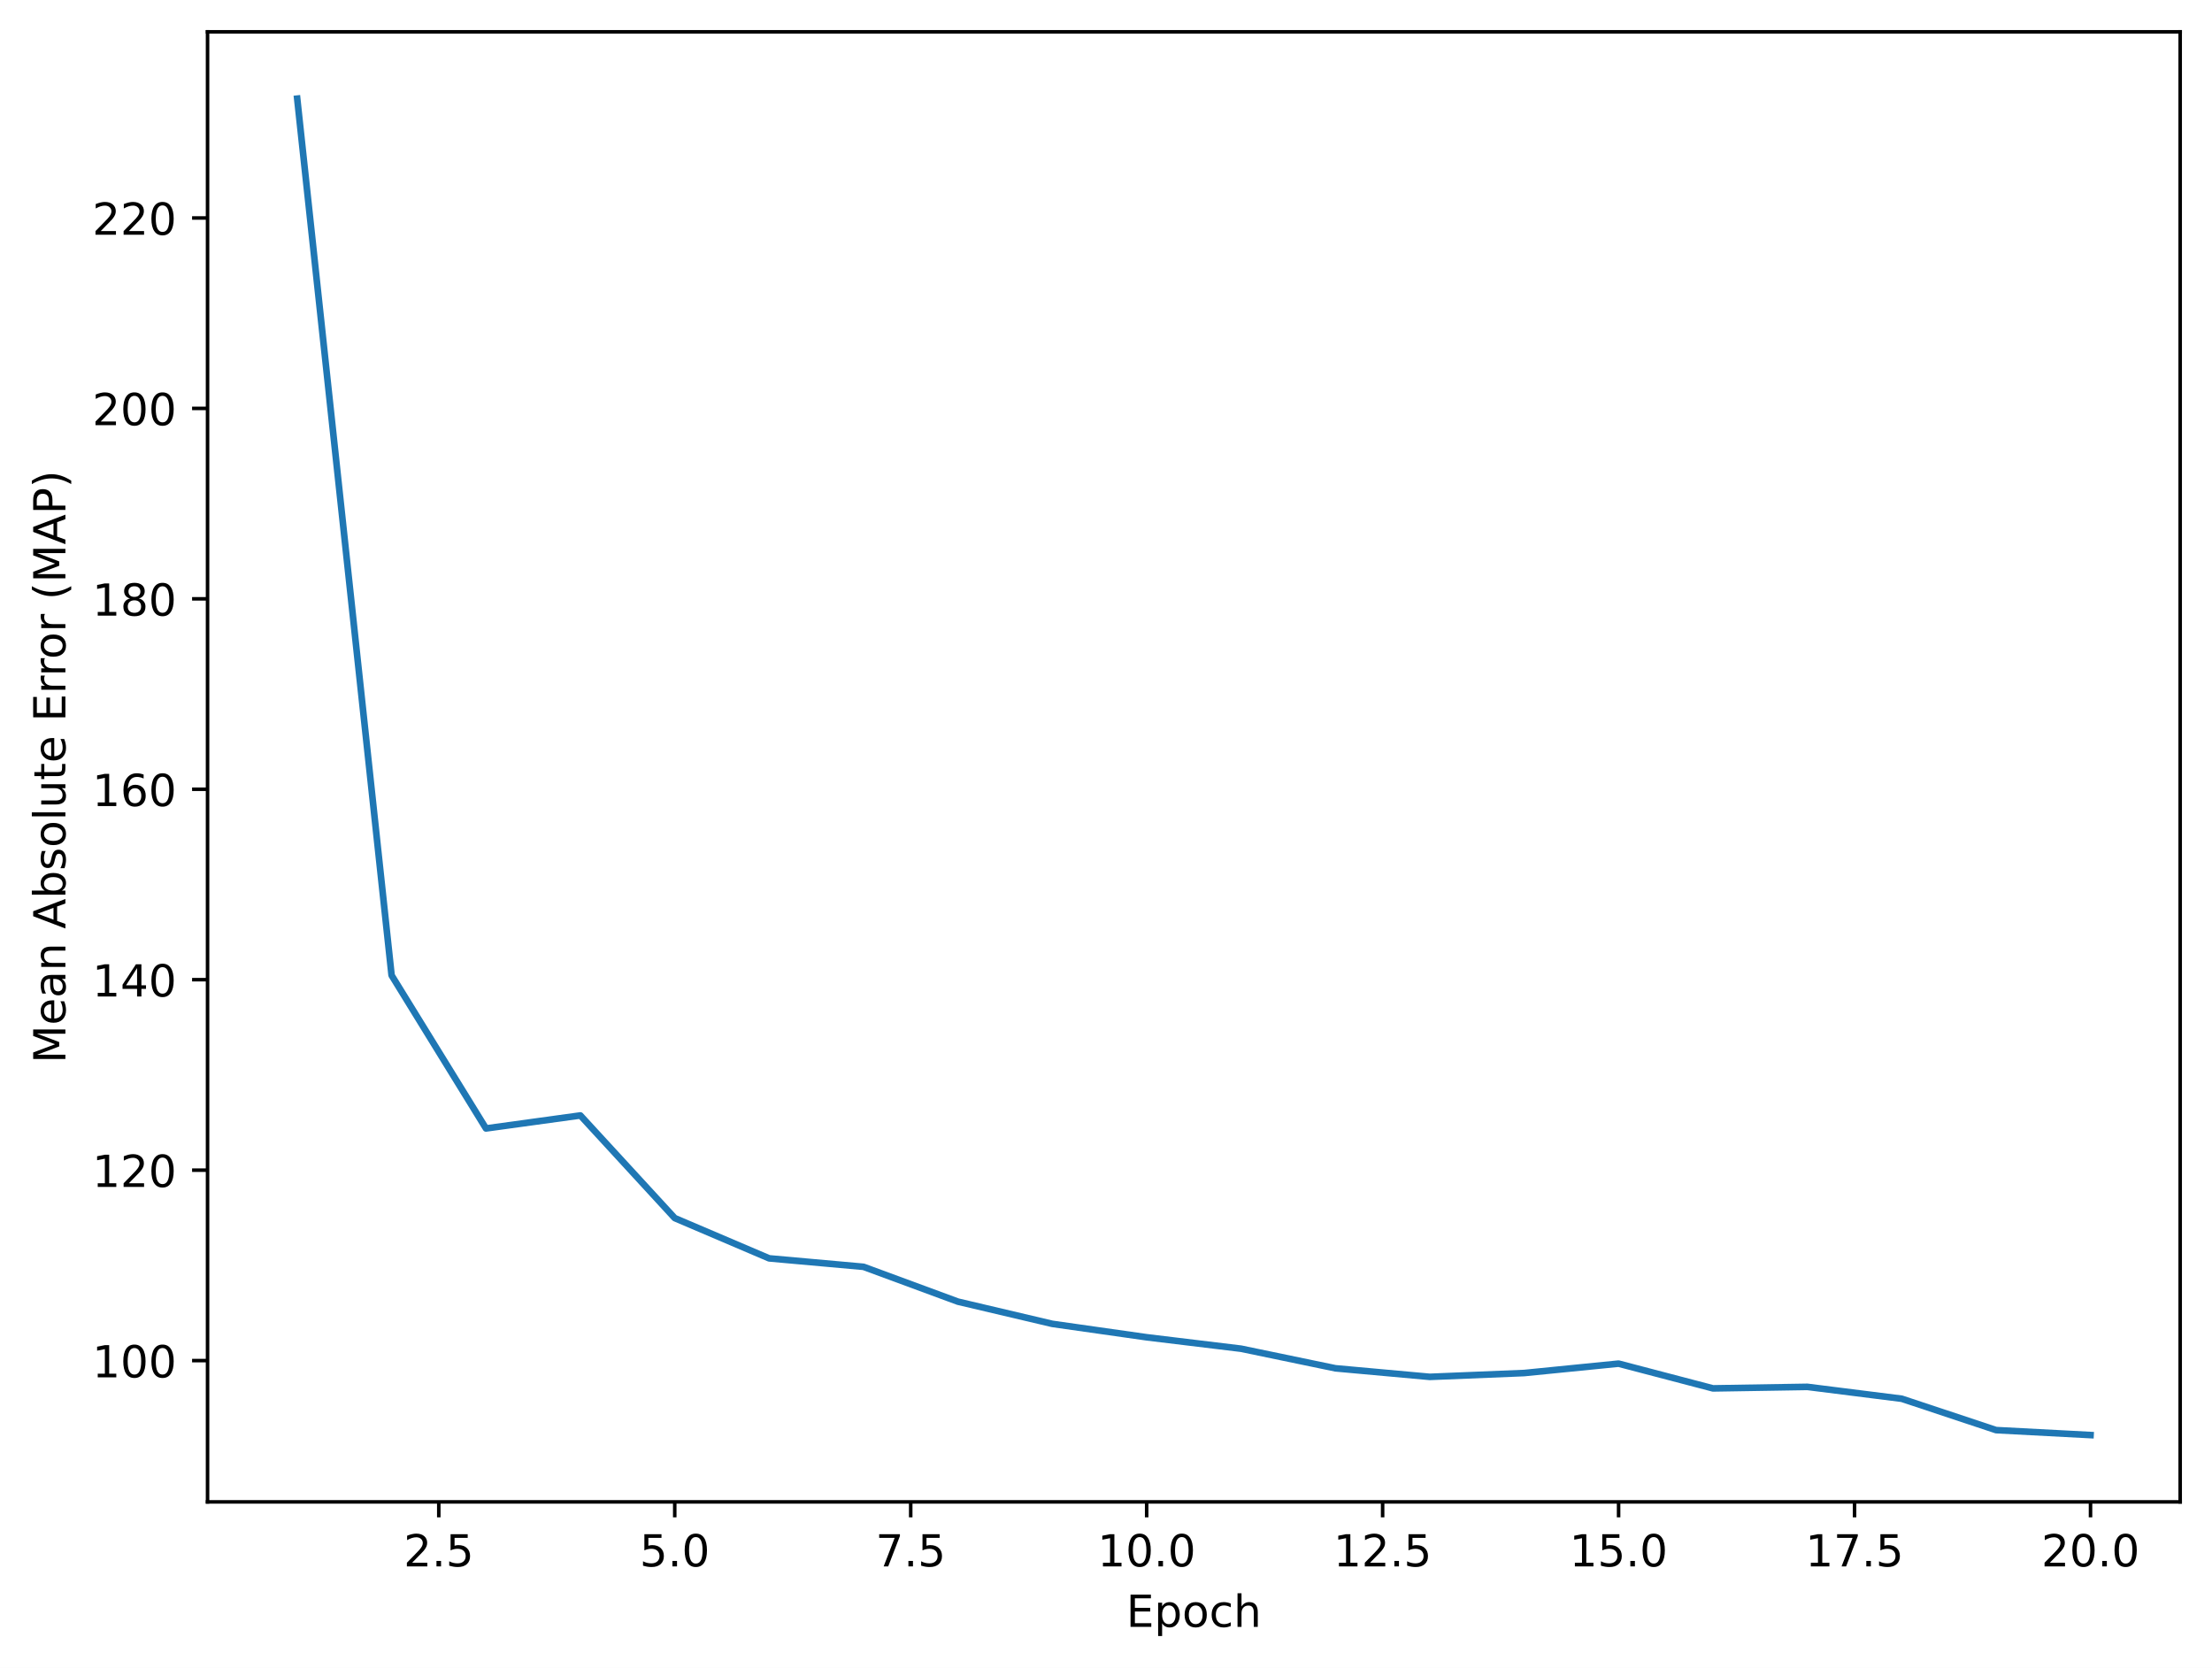
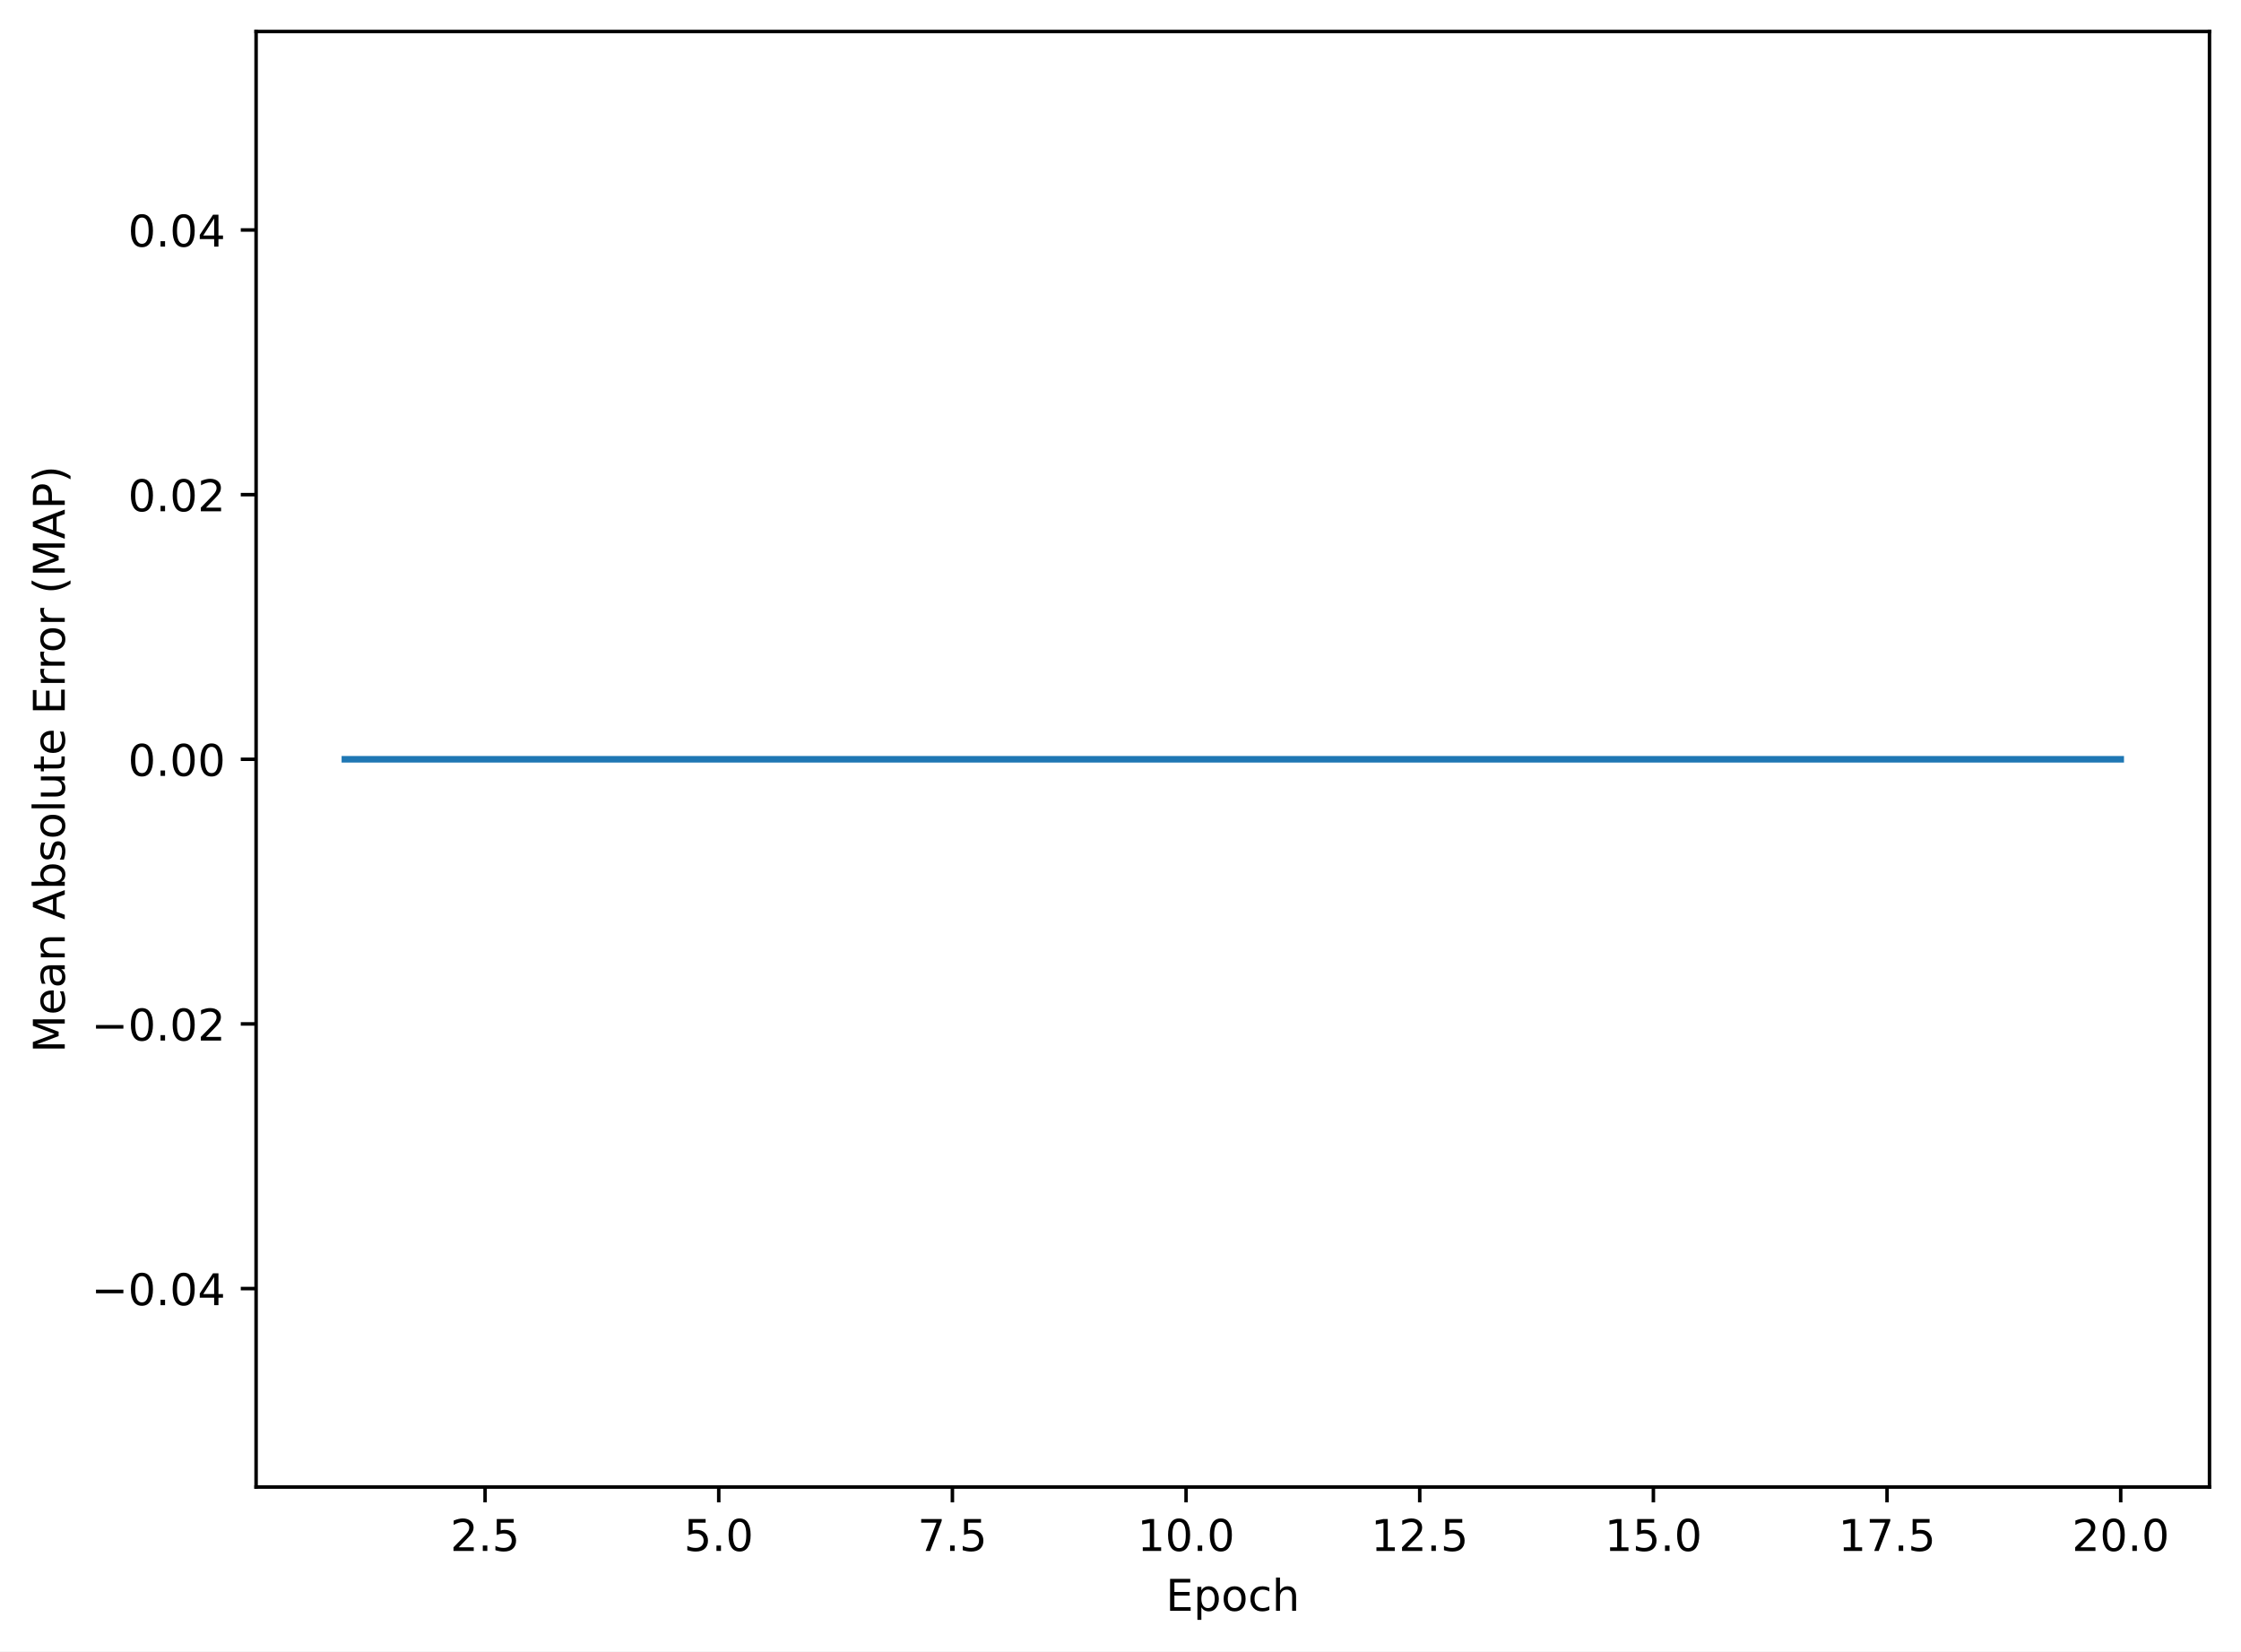
- <svg xmlns="http://www.w3.org/2000/svg" xmlns:xlink="http://www.w3.org/1999/xlink" width="500.566pt" height="377.396pt" viewBox="0 0 500.566 377.396" version="1.1">
+ <svg xmlns="http://www.w3.org/2000/svg" xmlns:xlink="http://www.w3.org/1999/xlink" width="512.123pt" height="377.396pt" viewBox="0 0 512.123 377.396" version="1.1">
  <defs>
    <style type="text/css">*{stroke-linejoin: round; stroke-linecap: butt}</style>
  </defs>
  <g id="figure_1">
    <g id="patch_1">
-       <path d="M 0 377.396  L 500.566 377.396  L 500.566 0  L 0 0  z " style="fill: #ffffff" />
+       <path d="M 0 377.396  L 512.123 377.396  L 512.123 0  L 0 0  z " style="fill: #ffffff" />
    </g>
    <g id="axes_1">
      <g id="patch_2">
-         <path d="M 46.966 339.84  L 493.366 339.84  L 493.366 7.2  L 46.966 7.2  z " style="fill: #ffffff" />
+         <path d="M 58.523 339.84  L 504.923 339.84  L 504.923 7.2  L 58.523 7.2  z " style="fill: #ffffff" />
      </g>
      <g id="matplotlib.axis_1">
        <g id="xtick_1">
          <g id="line2d_1">
            <defs>
-               <path id="md43919ed5a" d="M 0 0  L 0 3.5  " style="stroke: #000000; stroke-width: 0.8" />
+               <path id="mec98379ac2" d="M 0 0  L 0 3.5  " style="stroke: #000000; stroke-width: 0.8" />
            </defs>
            <g>
-               <use xlink:href="#md43919ed5a" x="99.295" y="339.84" style="stroke: #000000; stroke-width: 0.8" />
+               <use xlink:href="#mec98379ac2" x="110.853" y="339.84" style="stroke: #000000; stroke-width: 0.8" />
            </g>
          </g>
          <g id="text_1">
-             <g transform="translate(91.34325 354.4384) scale(0.1 -0.1)">
+             <g transform="translate(102.9011 354.4384) scale(0.1 -0.1)">
              <defs>
                <path id="DejaVuSans-32" d="M 1228 531  L 3431 531  L 3431 0  L 469 0  L 469 531  Q 828 903 1448 1529  Q 2069 2156 2228 2338  Q 2531 2678 2651 2914  Q 2772 3150 2772 3378  Q 2772 3750 2511 3984  Q 2250 4219 1831 4219  Q 1534 4219 1204 4116  Q 875 4013 500 3803  L 500 4441  Q 881 4594 1212 4672  Q 1544 4750 1819 4750  Q 2544 4750 2975 4387  Q 3406 4025 3406 3419  Q 3406 3131 3298 2873  Q 3191 2616 2906 2266  Q 2828 2175 2409 1742  Q 1991 1309 1228 531  z " transform="scale(0.015625)" />
                <path id="DejaVuSans-2e" d="M 684 794  L 1344 794  L 1344 0  L 684 0  L 684 794  z " transform="scale(0.015625)" />
                <path id="DejaVuSans-35" d="M 691 4666  L 3169 4666  L 3169 4134  L 1269 4134  L 1269 2991  Q 1406 3038 1543 3061  Q 1681 3084 1819 3084  Q 2600 3084 3056 2656  Q 3513 2228 3513 1497  Q 3513 744 3044 326  Q 2575 -91 1722 -91  Q 1428 -91 1123 -41  Q 819 9 494 109  L 494 744  Q 775 591 1075 516  Q 1375 441 1709 441  Q 2250 441 2565 725  Q 2881 1009 2881 1497  Q 2881 1984 2565 2268  Q 2250 2553 1709 2553  Q 1456 2553 1204 2497  Q 953 2441 691 2322  L 691 4666  z " transform="scale(0.015625)" />
              </defs>
              <use xlink:href="#DejaVuSans-32" />
              <use xlink:href="#DejaVuSans-2e" transform="translate(63.62305 0)" />
              <use xlink:href="#DejaVuSans-35" transform="translate(95.41016 0)" />
            </g>
          </g>
        </g>
        <g id="xtick_2">
          <g id="line2d_2">
            <g>
-               <use xlink:href="#md43919ed5a" x="152.692" y="339.84" style="stroke: #000000; stroke-width: 0.8" />
+               <use xlink:href="#mec98379ac2" x="164.25" y="339.84" style="stroke: #000000; stroke-width: 0.8" />
            </g>
          </g>
          <g id="text_2">
-             <g transform="translate(144.7404 354.4384) scale(0.1 -0.1)">
+             <g transform="translate(156.2982 354.4384) scale(0.1 -0.1)">
              <defs>
                <path id="DejaVuSans-30" d="M 2034 4250  Q 1547 4250 1301 3770  Q 1056 3291 1056 2328  Q 1056 1369 1301 889  Q 1547 409 2034 409  Q 2525 409 2770 889  Q 3016 1369 3016 2328  Q 3016 3291 2770 3770  Q 2525 4250 2034 4250  z M 2034 4750  Q 2819 4750 3233 4129  Q 3647 3509 3647 2328  Q 3647 1150 3233 529  Q 2819 -91 2034 -91  Q 1250 -91 836 529  Q 422 1150 422 2328  Q 422 3509 836 4129  Q 1250 4750 2034 4750  z " transform="scale(0.015625)" />
              </defs>
              <use xlink:href="#DejaVuSans-35" />
              <use xlink:href="#DejaVuSans-2e" transform="translate(63.62305 0)" />
              <use xlink:href="#DejaVuSans-30" transform="translate(95.41016 0)" />
            </g>
          </g>
        </g>
        <g id="xtick_3">
          <g id="line2d_3">
            <g>
-               <use xlink:href="#md43919ed5a" x="206.089" y="339.84" style="stroke: #000000; stroke-width: 0.8" />
+               <use xlink:href="#mec98379ac2" x="217.647" y="339.84" style="stroke: #000000; stroke-width: 0.8" />
            </g>
          </g>
          <g id="text_3">
-             <g transform="translate(198.1375 354.4384) scale(0.1 -0.1)">
+             <g transform="translate(209.6953 354.4384) scale(0.1 -0.1)">
              <defs>
                <path id="DejaVuSans-37" d="M 525 4666  L 3525 4666  L 3525 4397  L 1831 0  L 1172 0  L 2766 4134  L 525 4134  L 525 4666  z " transform="scale(0.015625)" />
              </defs>
              <use xlink:href="#DejaVuSans-37" />
              <use xlink:href="#DejaVuSans-2e" transform="translate(63.62305 0)" />
              <use xlink:href="#DejaVuSans-35" transform="translate(95.41016 0)" />
            </g>
          </g>
        </g>
        <g id="xtick_4">
          <g id="line2d_4">
            <g>
-               <use xlink:href="#md43919ed5a" x="259.486" y="339.84" style="stroke: #000000; stroke-width: 0.8" />
+               <use xlink:href="#mec98379ac2" x="271.044" y="339.84" style="stroke: #000000; stroke-width: 0.8" />
            </g>
          </g>
          <g id="text_4">
-             <g transform="translate(248.3534 354.4384) scale(0.1 -0.1)">
+             <g transform="translate(259.9112 354.4384) scale(0.1 -0.1)">
              <defs>
                <path id="DejaVuSans-31" d="M 794 531  L 1825 531  L 1825 4091  L 703 3866  L 703 4441  L 1819 4666  L 2450 4666  L 2450 531  L 3481 531  L 3481 0  L 794 0  L 794 531  z " transform="scale(0.015625)" />
              </defs>
              <use xlink:href="#DejaVuSans-31" />
              <use xlink:href="#DejaVuSans-30" transform="translate(63.62305 0)" />
              <use xlink:href="#DejaVuSans-2e" transform="translate(127.2461 0)" />
              <use xlink:href="#DejaVuSans-30" transform="translate(159.0332 0)" />
            </g>
          </g>
        </g>
        <g id="xtick_5">
          <g id="line2d_5">
            <g>
-               <use xlink:href="#md43919ed5a" x="312.883" y="339.84" style="stroke: #000000; stroke-width: 0.8" />
+               <use xlink:href="#mec98379ac2" x="324.441" y="339.84" style="stroke: #000000; stroke-width: 0.8" />
            </g>
          </g>
          <g id="text_5">
-             <g transform="translate(301.7505 354.4384) scale(0.1 -0.1)">
+             <g transform="translate(313.3083 354.4384) scale(0.1 -0.1)">
              <use xlink:href="#DejaVuSans-31" />
              <use xlink:href="#DejaVuSans-32" transform="translate(63.62305 0)" />
              <use xlink:href="#DejaVuSans-2e" transform="translate(127.2461 0)" />
              <use xlink:href="#DejaVuSans-35" transform="translate(159.0332 0)" />
            </g>
          </g>
        </g>
        <g id="xtick_6">
          <g id="line2d_6">
            <g>
-               <use xlink:href="#md43919ed5a" x="366.28" y="339.84" style="stroke: #000000; stroke-width: 0.8" />
+               <use xlink:href="#mec98379ac2" x="377.838" y="339.84" style="stroke: #000000; stroke-width: 0.8" />
            </g>
          </g>
          <g id="text_6">
-             <g transform="translate(355.1476 354.4384) scale(0.1 -0.1)">
+             <g transform="translate(366.7055 354.4384) scale(0.1 -0.1)">
              <use xlink:href="#DejaVuSans-31" />
              <use xlink:href="#DejaVuSans-35" transform="translate(63.62305 0)" />
              <use xlink:href="#DejaVuSans-2e" transform="translate(127.2461 0)" />
              <use xlink:href="#DejaVuSans-30" transform="translate(159.0332 0)" />
            </g>
          </g>
        </g>
        <g id="xtick_7">
          <g id="line2d_7">
            <g>
-               <use xlink:href="#md43919ed5a" x="419.678" y="339.84" style="stroke: #000000; stroke-width: 0.8" />
+               <use xlink:href="#mec98379ac2" x="431.235" y="339.84" style="stroke: #000000; stroke-width: 0.8" />
            </g>
          </g>
          <g id="text_7">
-             <g transform="translate(408.5448 354.4384) scale(0.1 -0.1)">
+             <g transform="translate(420.1026 354.4384) scale(0.1 -0.1)">
              <use xlink:href="#DejaVuSans-31" />
              <use xlink:href="#DejaVuSans-37" transform="translate(63.62305 0)" />
              <use xlink:href="#DejaVuSans-2e" transform="translate(127.2461 0)" />
              <use xlink:href="#DejaVuSans-35" transform="translate(159.0332 0)" />
            </g>
          </g>
        </g>
        <g id="xtick_8">
          <g id="line2d_8">
            <g>
-               <use xlink:href="#md43919ed5a" x="473.075" y="339.84" style="stroke: #000000; stroke-width: 0.8" />
+               <use xlink:href="#mec98379ac2" x="484.633" y="339.84" style="stroke: #000000; stroke-width: 0.8" />
            </g>
          </g>
          <g id="text_8">
-             <g transform="translate(461.9419 354.4384) scale(0.1 -0.1)">
+             <g transform="translate(473.4997 354.4384) scale(0.1 -0.1)">
              <use xlink:href="#DejaVuSans-32" />
              <use xlink:href="#DejaVuSans-30" transform="translate(63.62305 0)" />
              <use xlink:href="#DejaVuSans-2e" transform="translate(127.2461 0)" />
              <use xlink:href="#DejaVuSans-30" transform="translate(159.0332 0)" />
            </g>
          </g>
        </g>
        <g id="text_9">
-           <g transform="translate(254.8547 368.1166) scale(0.1 -0.1)">
+           <g transform="translate(266.4125 368.1166) scale(0.1 -0.1)">
            <defs>
              <path id="DejaVuSans-45" d="M 628 4666  L 3578 4666  L 3578 4134  L 1259 4134  L 1259 2753  L 3481 2753  L 3481 2222  L 1259 2222  L 1259 531  L 3634 531  L 3634 0  L 628 0  L 628 4666  z " transform="scale(0.015625)" />
              <path id="DejaVuSans-70" d="M 1159 525  L 1159 -1331  L 581 -1331  L 581 3500  L 1159 3500  L 1159 2969  Q 1341 3281 1617 3432  Q 1894 3584 2278 3584  Q 2916 3584 3314 3078  Q 3713 2572 3713 1747  Q 3713 922 3314 415  Q 2916 -91 2278 -91  Q 1894 -91 1617 61  Q 1341 213 1159 525  z M 3116 1747  Q 3116 2381 2855 2742  Q 2594 3103 2138 3103  Q 1681 3103 1420 2742  Q 1159 2381 1159 1747  Q 1159 1113 1420 752  Q 1681 391 2138 391  Q 2594 391 2855 752  Q 3116 1113 3116 1747  z " transform="scale(0.015625)" />
              <path id="DejaVuSans-6f" d="M 1959 3097  Q 1497 3097 1228 2736  Q 959 2375 959 1747  Q 959 1119 1226 758  Q 1494 397 1959 397  Q 2419 397 2687 759  Q 2956 1122 2956 1747  Q 2956 2369 2687 2733  Q 2419 3097 1959 3097  z M 1959 3584  Q 2709 3584 3137 3096  Q 3566 2609 3566 1747  Q 3566 888 3137 398  Q 2709 -91 1959 -91  Q 1206 -91 779 398  Q 353 888 353 1747  Q 353 2609 779 3096  Q 1206 3584 1959 3584  z " transform="scale(0.015625)" />
              <path id="DejaVuSans-63" d="M 3122 3366  L 3122 2828  Q 2878 2963 2633 3030  Q 2388 3097 2138 3097  Q 1578 3097 1268 2742  Q 959 2388 959 1747  Q 959 1106 1268 751  Q 1578 397 2138 397  Q 2388 397 2633 464  Q 2878 531 3122 666  L 3122 134  Q 2881 22 2623 -34  Q 2366 -91 2075 -91  Q 1284 -91 818 406  Q 353 903 353 1747  Q 353 2603 823 3093  Q 1294 3584 2113 3584  Q 2378 3584 2631 3529  Q 2884 3475 3122 3366  z " transform="scale(0.015625)" />
              <path id="DejaVuSans-68" d="M 3513 2113  L 3513 0  L 2938 0  L 2938 2094  Q 2938 2591 2744 2837  Q 2550 3084 2163 3084  Q 1697 3084 1428 2787  Q 1159 2491 1159 1978  L 1159 0  L 581 0  L 581 4863  L 1159 4863  L 1159 2956  Q 1366 3272 1645 3428  Q 1925 3584 2291 3584  Q 2894 3584 3203 3211  Q 3513 2838 3513 2113  z " transform="scale(0.015625)" />
            </defs>
            <use xlink:href="#DejaVuSans-45" />
            <use xlink:href="#DejaVuSans-70" transform="translate(63.18359 0)" />
            <use xlink:href="#DejaVuSans-6f" transform="translate(126.6602 0)" />
            <use xlink:href="#DejaVuSans-63" transform="translate(187.8418 0)" />
            <use xlink:href="#DejaVuSans-68" transform="translate(242.8223 0)" />
          </g>
        </g>
      </g>
      <g id="matplotlib.axis_2">
        <g id="ytick_1">
          <g id="line2d_9">
            <defs>
-               <path id="m9bd27d9925" d="M 0 0  L -3.5 0  " style="stroke: #000000; stroke-width: 0.8" />
+               <path id="m551a7bc950" d="M 0 0  L -3.5 0  " style="stroke: #000000; stroke-width: 0.8" />
            </defs>
            <g>
-               <use xlink:href="#m9bd27d9925" x="46.966" y="307.866" style="stroke: #000000; stroke-width: 0.8" />
+               <use xlink:href="#m551a7bc950" x="58.523" y="294.48" style="stroke: #000000; stroke-width: 0.8" />
            </g>
          </g>
          <g id="text_10">
-             <g transform="translate(20.87813 311.6655) scale(0.1 -0.1)">
-               <use xlink:href="#DejaVuSans-31" />
-               <use xlink:href="#DejaVuSans-30" transform="translate(63.62305 0)" />
-               <use xlink:href="#DejaVuSans-30" transform="translate(127.2461 0)" />
+             <g transform="translate(20.87813 298.2792) scale(0.1 -0.1)">
+               <defs>
+                 <path id="DejaVuSans-2212" d="M 678 2272  L 4684 2272  L 4684 1741  L 678 1741  L 678 2272  z " transform="scale(0.015625)" />
+                 <path id="DejaVuSans-34" d="M 2419 4116  L 825 1625  L 2419 1625  L 2419 4116  z M 2253 4666  L 3047 4666  L 3047 1625  L 3713 1625  L 3713 1100  L 3047 1100  L 3047 0  L 2419 0  L 2419 1100  L 313 1100  L 313 1709  L 2253 4666  z " transform="scale(0.015625)" />
+               </defs>
+               <use xlink:href="#DejaVuSans-2212" />
+               <use xlink:href="#DejaVuSans-30" transform="translate(83.78906 0)" />
+               <use xlink:href="#DejaVuSans-2e" transform="translate(147.4121 0)" />
+               <use xlink:href="#DejaVuSans-30" transform="translate(179.1992 0)" />
+               <use xlink:href="#DejaVuSans-34" transform="translate(242.8223 0)" />
            </g>
          </g>
        </g>
        <g id="ytick_2">
          <g id="line2d_10">
            <g>
-               <use xlink:href="#m9bd27d9925" x="46.966" y="264.775" style="stroke: #000000; stroke-width: 0.8" />
+               <use xlink:href="#m551a7bc950" x="58.523" y="234" style="stroke: #000000; stroke-width: 0.8" />
            </g>
          </g>
          <g id="text_11">
-             <g transform="translate(20.87813 268.5741) scale(0.1 -0.1)">
-               <use xlink:href="#DejaVuSans-31" />
-               <use xlink:href="#DejaVuSans-32" transform="translate(63.62305 0)" />
-               <use xlink:href="#DejaVuSans-30" transform="translate(127.2461 0)" />
+             <g transform="translate(20.87813 237.7992) scale(0.1 -0.1)">
+               <use xlink:href="#DejaVuSans-2212" />
+               <use xlink:href="#DejaVuSans-30" transform="translate(83.78906 0)" />
+               <use xlink:href="#DejaVuSans-2e" transform="translate(147.4121 0)" />
+               <use xlink:href="#DejaVuSans-30" transform="translate(179.1992 0)" />
+               <use xlink:href="#DejaVuSans-32" transform="translate(242.8223 0)" />
            </g>
          </g>
        </g>
        <g id="ytick_3">
          <g id="line2d_11">
            <g>
-               <use xlink:href="#m9bd27d9925" x="46.966" y="221.683" style="stroke: #000000; stroke-width: 0.8" />
+               <use xlink:href="#m551a7bc950" x="58.523" y="173.52" style="stroke: #000000; stroke-width: 0.8" />
            </g>
          </g>
          <g id="text_12">
-             <g transform="translate(20.87813 225.4827) scale(0.1 -0.1)">
-               <defs>
-                 <path id="DejaVuSans-34" d="M 2419 4116  L 825 1625  L 2419 1625  L 2419 4116  z M 2253 4666  L 3047 4666  L 3047 1625  L 3713 1625  L 3713 1100  L 3047 1100  L 3047 0  L 2419 0  L 2419 1100  L 313 1100  L 313 1709  L 2253 4666  z " transform="scale(0.015625)" />
-               </defs>
-               <use xlink:href="#DejaVuSans-31" />
-               <use xlink:href="#DejaVuSans-34" transform="translate(63.62305 0)" />
-               <use xlink:href="#DejaVuSans-30" transform="translate(127.2461 0)" />
+             <g transform="translate(29.25781 177.3192) scale(0.1 -0.1)">
+               <use xlink:href="#DejaVuSans-30" />
+               <use xlink:href="#DejaVuSans-2e" transform="translate(63.62305 0)" />
+               <use xlink:href="#DejaVuSans-30" transform="translate(95.41016 0)" />
+               <use xlink:href="#DejaVuSans-30" transform="translate(159.0332 0)" />
            </g>
          </g>
        </g>
        <g id="ytick_4">
          <g id="line2d_12">
            <g>
-               <use xlink:href="#m9bd27d9925" x="46.966" y="178.592" style="stroke: #000000; stroke-width: 0.8" />
+               <use xlink:href="#m551a7bc950" x="58.523" y="113.04" style="stroke: #000000; stroke-width: 0.8" />
            </g>
          </g>
          <g id="text_13">
-             <g transform="translate(20.87813 182.3912) scale(0.1 -0.1)">
-               <defs>
-                 <path id="DejaVuSans-36" d="M 2113 2584  Q 1688 2584 1439 2293  Q 1191 2003 1191 1497  Q 1191 994 1439 701  Q 1688 409 2113 409  Q 2538 409 2786 701  Q 3034 994 3034 1497  Q 3034 2003 2786 2293  Q 2538 2584 2113 2584  z M 3366 4563  L 3366 3988  Q 3128 4100 2886 4159  Q 2644 4219 2406 4219  Q 1781 4219 1451 3797  Q 1122 3375 1075 2522  Q 1259 2794 1537 2939  Q 1816 3084 2150 3084  Q 2853 3084 3261 2657  Q 3669 2231 3669 1497  Q 3669 778 3244 343  Q 2819 -91 2113 -91  Q 1303 -91 875 529  Q 447 1150 447 2328  Q 447 3434 972 4092  Q 1497 4750 2381 4750  Q 2619 4750 2861 4703  Q 3103 4656 3366 4563  z " transform="scale(0.015625)" />
-               </defs>
-               <use xlink:href="#DejaVuSans-31" />
-               <use xlink:href="#DejaVuSans-36" transform="translate(63.62305 0)" />
-               <use xlink:href="#DejaVuSans-30" transform="translate(127.2461 0)" />
+             <g transform="translate(29.25781 116.8392) scale(0.1 -0.1)">
+               <use xlink:href="#DejaVuSans-30" />
+               <use xlink:href="#DejaVuSans-2e" transform="translate(63.62305 0)" />
+               <use xlink:href="#DejaVuSans-30" transform="translate(95.41016 0)" />
+               <use xlink:href="#DejaVuSans-32" transform="translate(159.0332 0)" />
            </g>
          </g>
        </g>
        <g id="ytick_5">
          <g id="line2d_13">
            <g>
-               <use xlink:href="#m9bd27d9925" x="46.966" y="135.501" style="stroke: #000000; stroke-width: 0.8" />
+               <use xlink:href="#m551a7bc950" x="58.523" y="52.56" style="stroke: #000000; stroke-width: 0.8" />
            </g>
          </g>
          <g id="text_14">
-             <g transform="translate(20.87813 139.2998) scale(0.1 -0.1)">
-               <defs>
-                 <path id="DejaVuSans-38" d="M 2034 2216  Q 1584 2216 1326 1975  Q 1069 1734 1069 1313  Q 1069 891 1326 650  Q 1584 409 2034 409  Q 2484 409 2743 651  Q 3003 894 3003 1313  Q 3003 1734 2745 1975  Q 2488 2216 2034 2216  z M 1403 2484  Q 997 2584 770 2862  Q 544 3141 544 3541  Q 544 4100 942 4425  Q 1341 4750 2034 4750  Q 2731 4750 3128 4425  Q 3525 4100 3525 3541  Q 3525 3141 3298 2862  Q 3072 2584 2669 2484  Q 3125 2378 3379 2068  Q 3634 1759 3634 1313  Q 3634 634 3220 271  Q 2806 -91 2034 -91  Q 1263 -91 848 271  Q 434 634 434 1313  Q 434 1759 690 2068  Q 947 2378 1403 2484  z M 1172 3481  Q 1172 3119 1398 2916  Q 1625 2713 2034 2713  Q 2441 2713 2670 2916  Q 2900 3119 2900 3481  Q 2900 3844 2670 4047  Q 2441 4250 2034 4250  Q 1625 4250 1398 4047  Q 1172 3844 1172 3481  z " transform="scale(0.015625)" />
-               </defs>
-               <use xlink:href="#DejaVuSans-31" />
-               <use xlink:href="#DejaVuSans-38" transform="translate(63.62305 0)" />
-               <use xlink:href="#DejaVuSans-30" transform="translate(127.2461 0)" />
-             </g>
-           </g>
-         </g>
-         <g id="ytick_6">
-           <g id="line2d_14">
-             <g>
-               <use xlink:href="#m9bd27d9925" x="46.966" y="92.409" style="stroke: #000000; stroke-width: 0.8" />
-             </g>
-           </g>
-           <g id="text_15">
-             <g transform="translate(20.87813 96.20835) scale(0.1 -0.1)">
-               <use xlink:href="#DejaVuSans-32" />
-               <use xlink:href="#DejaVuSans-30" transform="translate(63.62305 0)" />
-               <use xlink:href="#DejaVuSans-30" transform="translate(127.2461 0)" />
-             </g>
-           </g>
-         </g>
-         <g id="ytick_7">
-           <g id="line2d_15">
-             <g>
-               <use xlink:href="#m9bd27d9925" x="46.966" y="49.318" style="stroke: #000000; stroke-width: 0.8" />
-             </g>
-           </g>
-           <g id="text_16">
-             <g transform="translate(20.87813 53.11691) scale(0.1 -0.1)">
-               <use xlink:href="#DejaVuSans-32" />
-               <use xlink:href="#DejaVuSans-32" transform="translate(63.62305 0)" />
-               <use xlink:href="#DejaVuSans-30" transform="translate(127.2461 0)" />
-             </g>
-           </g>
-         </g>
-         <g id="text_17">
+             <g transform="translate(29.25781 56.35922) scale(0.1 -0.1)">
+               <use xlink:href="#DejaVuSans-30" />
+               <use xlink:href="#DejaVuSans-2e" transform="translate(63.62305 0)" />
+               <use xlink:href="#DejaVuSans-30" transform="translate(95.41016 0)" />
+               <use xlink:href="#DejaVuSans-34" transform="translate(159.0332 0)" />
+             </g>
+           </g>
+         </g>
+         <g id="text_15">
          <g transform="translate(14.79844 240.5997) rotate(-90) scale(0.1 -0.1)">
            <defs>
              <path id="DejaVuSans-4d" d="M 628 4666  L 1569 4666  L 2759 1491  L 3956 4666  L 4897 4666  L 4897 0  L 4281 0  L 4281 4097  L 3078 897  L 2444 897  L 1241 4097  L 1241 0  L 628 0  L 628 4666  z " transform="scale(0.015625)" />
              <path id="DejaVuSans-65" d="M 3597 1894  L 3597 1613  L 953 1613  Q 991 1019 1311 708  Q 1631 397 2203 397  Q 2534 397 2845 478  Q 3156 559 3463 722  L 3463 178  Q 3153 47 2828 -22  Q 2503 -91 2169 -91  Q 1331 -91 842 396  Q 353 884 353 1716  Q 353 2575 817 3079  Q 1281 3584 2069 3584  Q 2775 3584 3186 3129  Q 3597 2675 3597 1894  z M 3022 2063  Q 3016 2534 2758 2815  Q 2500 3097 2075 3097  Q 1594 3097 1305 2825  Q 1016 2553 972 2059  L 3022 2063  z " transform="scale(0.015625)" />
              <path id="DejaVuSans-61" d="M 2194 1759  Q 1497 1759 1228 1600  Q 959 1441 959 1056  Q 959 750 1161 570  Q 1363 391 1709 391  Q 2188 391 2477 730  Q 2766 1069 2766 1631  L 2766 1759  L 2194 1759  z M 3341 1997  L 3341 0  L 2766 0  L 2766 531  Q 2569 213 2275 61  Q 1981 -91 1556 -91  Q 1019 -91 701 211  Q 384 513 384 1019  Q 384 1609 779 1909  Q 1175 2209 1959 2209  L 2766 2209  L 2766 2266  Q 2766 2663 2505 2880  Q 2244 3097 1772 3097  Q 1472 3097 1187 3025  Q 903 2953 641 2809  L 641 3341  Q 956 3463 1253 3523  Q 1550 3584 1831 3584  Q 2591 3584 2966 3190  Q 3341 2797 3341 1997  z " transform="scale(0.015625)" />
              <path id="DejaVuSans-6e" d="M 3513 2113  L 3513 0  L 2938 0  L 2938 2094  Q 2938 2591 2744 2837  Q 2550 3084 2163 3084  Q 1697 3084 1428 2787  Q 1159 2491 1159 1978  L 1159 0  L 581 0  L 581 3500  L 1159 3500  L 1159 2956  Q 1366 3272 1645 3428  Q 1925 3584 2291 3584  Q 2894 3584 3203 3211  Q 3513 2838 3513 2113  z " transform="scale(0.015625)" />
              <path id="DejaVuSans-20" transform="scale(0.015625)" />
              <path id="DejaVuSans-41" d="M 2188 4044  L 1331 1722  L 3047 1722  L 2188 4044  z M 1831 4666  L 2547 4666  L 4325 0  L 3669 0  L 3244 1197  L 1141 1197  L 716 0  L 50 0  L 1831 4666  z " transform="scale(0.015625)" />
              <path id="DejaVuSans-62" d="M 3116 1747  Q 3116 2381 2855 2742  Q 2594 3103 2138 3103  Q 1681 3103 1420 2742  Q 1159 2381 1159 1747  Q 1159 1113 1420 752  Q 1681 391 2138 391  Q 2594 391 2855 752  Q 3116 1113 3116 1747  z M 1159 2969  Q 1341 3281 1617 3432  Q 1894 3584 2278 3584  Q 2916 3584 3314 3078  Q 3713 2572 3713 1747  Q 3713 922 3314 415  Q 2916 -91 2278 -91  Q 1894 -91 1617 61  Q 1341 213 1159 525  L 1159 0  L 581 0  L 581 4863  L 1159 4863  L 1159 2969  z " transform="scale(0.015625)" />
              <path id="DejaVuSans-73" d="M 2834 3397  L 2834 2853  Q 2591 2978 2328 3040  Q 2066 3103 1784 3103  Q 1356 3103 1142 2972  Q 928 2841 928 2578  Q 928 2378 1081 2264  Q 1234 2150 1697 2047  L 1894 2003  Q 2506 1872 2764 1633  Q 3022 1394 3022 966  Q 3022 478 2636 193  Q 2250 -91 1575 -91  Q 1294 -91 989 -36  Q 684 19 347 128  L 347 722  Q 666 556 975 473  Q 1284 391 1588 391  Q 1994 391 2212 530  Q 2431 669 2431 922  Q 2431 1156 2273 1281  Q 2116 1406 1581 1522  L 1381 1569  Q 847 1681 609 1914  Q 372 2147 372 2553  Q 372 3047 722 3315  Q 1072 3584 1716 3584  Q 2034 3584 2315 3537  Q 2597 3491 2834 3397  z " transform="scale(0.015625)" />
              <path id="DejaVuSans-6c" d="M 603 4863  L 1178 4863  L 1178 0  L 603 0  L 603 4863  z " transform="scale(0.015625)" />
              <path id="DejaVuSans-75" d="M 544 1381  L 544 3500  L 1119 3500  L 1119 1403  Q 1119 906 1312 657  Q 1506 409 1894 409  Q 2359 409 2629 706  Q 2900 1003 2900 1516  L 2900 3500  L 3475 3500  L 3475 0  L 2900 0  L 2900 538  Q 2691 219 2414 64  Q 2138 -91 1772 -91  Q 1169 -91 856 284  Q 544 659 544 1381  z M 1991 3584  L 1991 3584  z " transform="scale(0.015625)" />
              <path id="DejaVuSans-74" d="M 1172 4494  L 1172 3500  L 2356 3500  L 2356 3053  L 1172 3053  L 1172 1153  Q 1172 725 1289 603  Q 1406 481 1766 481  L 2356 481  L 2356 0  L 1766 0  Q 1100 0 847 248  Q 594 497 594 1153  L 594 3053  L 172 3053  L 172 3500  L 594 3500  L 594 4494  L 1172 4494  z " transform="scale(0.015625)" />
              <path id="DejaVuSans-72" d="M 2631 2963  Q 2534 3019 2420 3045  Q 2306 3072 2169 3072  Q 1681 3072 1420 2755  Q 1159 2438 1159 1844  L 1159 0  L 581 0  L 581 3500  L 1159 3500  L 1159 2956  Q 1341 3275 1631 3429  Q 1922 3584 2338 3584  Q 2397 3584 2469 3576  Q 2541 3569 2628 3553  L 2631 2963  z " transform="scale(0.015625)" />
              <path id="DejaVuSans-28" d="M 1984 4856  Q 1566 4138 1362 3434  Q 1159 2731 1159 2009  Q 1159 1288 1364 580  Q 1569 -128 1984 -844  L 1484 -844  Q 1016 -109 783 600  Q 550 1309 550 2009  Q 550 2706 781 3412  Q 1013 4119 1484 4856  L 1984 4856  z " transform="scale(0.015625)" />
              <path id="DejaVuSans-50" d="M 1259 4147  L 1259 2394  L 2053 2394  Q 2494 2394 2734 2622  Q 2975 2850 2975 3272  Q 2975 3691 2734 3919  Q 2494 4147 2053 4147  L 1259 4147  z M 628 4666  L 2053 4666  Q 2838 4666 3239 4311  Q 3641 3956 3641 3272  Q 3641 2581 3239 2228  Q 2838 1875 2053 1875  L 1259 1875  L 1259 0  L 628 0  L 628 4666  z " transform="scale(0.015625)" />
              <path id="DejaVuSans-29" d="M 513 4856  L 1013 4856  Q 1481 4119 1714 3412  Q 1947 2706 1947 2009  Q 1947 1309 1714 600  Q 1481 -109 1013 -844  L 513 -844  Q 928 -128 1133 580  Q 1338 1288 1338 2009  Q 1338 2731 1133 3434  Q 928 4138 513 4856  z " transform="scale(0.015625)" />
            </defs>
            <use xlink:href="#DejaVuSans-4d" />
            <use xlink:href="#DejaVuSans-65" transform="translate(86.2793 0)" />
            <use xlink:href="#DejaVuSans-61" transform="translate(147.8027 0)" />
            <use xlink:href="#DejaVuSans-6e" transform="translate(209.082 0)" />
            <use xlink:href="#DejaVuSans-20" transform="translate(272.4609 0)" />
            <use xlink:href="#DejaVuSans-41" transform="translate(304.248 0)" />
            <use xlink:href="#DejaVuSans-62" transform="translate(372.6562 0)" />
            <use xlink:href="#DejaVuSans-73" transform="translate(436.1328 0)" />
            <use xlink:href="#DejaVuSans-6f" transform="translate(488.2324 0)" />
            <use xlink:href="#DejaVuSans-6c" transform="translate(549.4141 0)" />
            <use xlink:href="#DejaVuSans-75" transform="translate(577.1973 0)" />
            <use xlink:href="#DejaVuSans-74" transform="translate(640.5762 0)" />
            <use xlink:href="#DejaVuSans-65" transform="translate(679.7852 0)" />
            <use xlink:href="#DejaVuSans-20" transform="translate(741.3086 0)" />
            <use xlink:href="#DejaVuSans-45" transform="translate(773.0957 0)" />
            <use xlink:href="#DejaVuSans-72" transform="translate(836.2793 0)" />
            <use xlink:href="#DejaVuSans-72" transform="translate(875.6426 0)" />
            <use xlink:href="#DejaVuSans-6f" transform="translate(914.5059 0)" />
            <use xlink:href="#DejaVuSans-72" transform="translate(975.6875 0)" />
            <use xlink:href="#DejaVuSans-20" transform="translate(1016.801 0)" />
            <use xlink:href="#DejaVuSans-28" transform="translate(1048.588 0)" />
            <use xlink:href="#DejaVuSans-4d" transform="translate(1087.602 0)" />
            <use xlink:href="#DejaVuSans-41" transform="translate(1173.881 0)" />
            <use xlink:href="#DejaVuSans-50" transform="translate(1242.289 0)" />
            <use xlink:href="#DejaVuSans-29" transform="translate(1302.592 0)" />
          </g>
        </g>
      </g>
-       <g id="line2d_16">
-         <path d="M 67.257 22.32  L 88.615 220.689  L 109.974 255.339  L 131.333 252.399  L 152.692 275.623  L 174.051 284.734  L 195.41 286.649  L 216.768 294.526  L 238.127 299.556  L 259.486 302.592  L 280.845 305.178  L 302.204 309.614  L 323.563 311.55  L 344.922 310.684  L 366.28 308.556  L 387.639 314.156  L 408.998 313.813  L 430.357 316.502  L 451.716 323.599  L 473.075 324.72  " clip-path="url(#p4aec93a6bd)" style="fill: none; stroke: #1f77b4; stroke-width: 1.5; stroke-linecap: square" />
+       <g id="line2d_14">
+         <path d="M 78.814 173.52  L 100.173 173.52  L 121.532 173.52  L 142.891 173.52  L 164.25 173.52  L 185.609 173.52  L 206.967 173.52  L 228.326 173.52  L 249.685 173.52  L 271.044 173.52  L 292.403 173.52  L 313.762 173.52  L 335.121 173.52  L 356.479 173.52  L 377.838 173.52  L 399.197 173.52  L 420.556 173.52  L 441.915 173.52  L 463.274 173.52  L 484.633 173.52  " clip-path="url(#p546fda3ff5)" style="fill: none; stroke: #1f77b4; stroke-width: 1.5; stroke-linecap: square" />
      </g>
      <g id="patch_3">
-         <path d="M 46.966 339.84  L 46.966 7.2  " style="fill: none; stroke: #000000; stroke-width: 0.8; stroke-linejoin: miter; stroke-linecap: square" />
+         <path d="M 58.523 339.84  L 58.523 7.2  " style="fill: none; stroke: #000000; stroke-width: 0.8; stroke-linejoin: miter; stroke-linecap: square" />
      </g>
      <g id="patch_4">
-         <path d="M 493.366 339.84  L 493.366 7.2  " style="fill: none; stroke: #000000; stroke-width: 0.8; stroke-linejoin: miter; stroke-linecap: square" />
+         <path d="M 504.923 339.84  L 504.923 7.2  " style="fill: none; stroke: #000000; stroke-width: 0.8; stroke-linejoin: miter; stroke-linecap: square" />
      </g>
      <g id="patch_5">
-         <path d="M 46.966 339.84  L 493.366 339.84  " style="fill: none; stroke: #000000; stroke-width: 0.8; stroke-linejoin: miter; stroke-linecap: square" />
+         <path d="M 58.523 339.84  L 504.923 339.84  " style="fill: none; stroke: #000000; stroke-width: 0.8; stroke-linejoin: miter; stroke-linecap: square" />
      </g>
      <g id="patch_6">
-         <path d="M 46.966 7.2  L 493.366 7.2  " style="fill: none; stroke: #000000; stroke-width: 0.8; stroke-linejoin: miter; stroke-linecap: square" />
+         <path d="M 58.523 7.2  L 504.923 7.2  " style="fill: none; stroke: #000000; stroke-width: 0.8; stroke-linejoin: miter; stroke-linecap: square" />
      </g>
    </g>
  </g>
  <defs>
-     <clipPath id="p4aec93a6bd">
-       <rect x="46.966" y="7.2" width="446.4" height="332.64" />
+     <clipPath id="p546fda3ff5">
+       <rect x="58.523" y="7.2" width="446.4" height="332.64" />
    </clipPath>
  </defs>
</svg>
